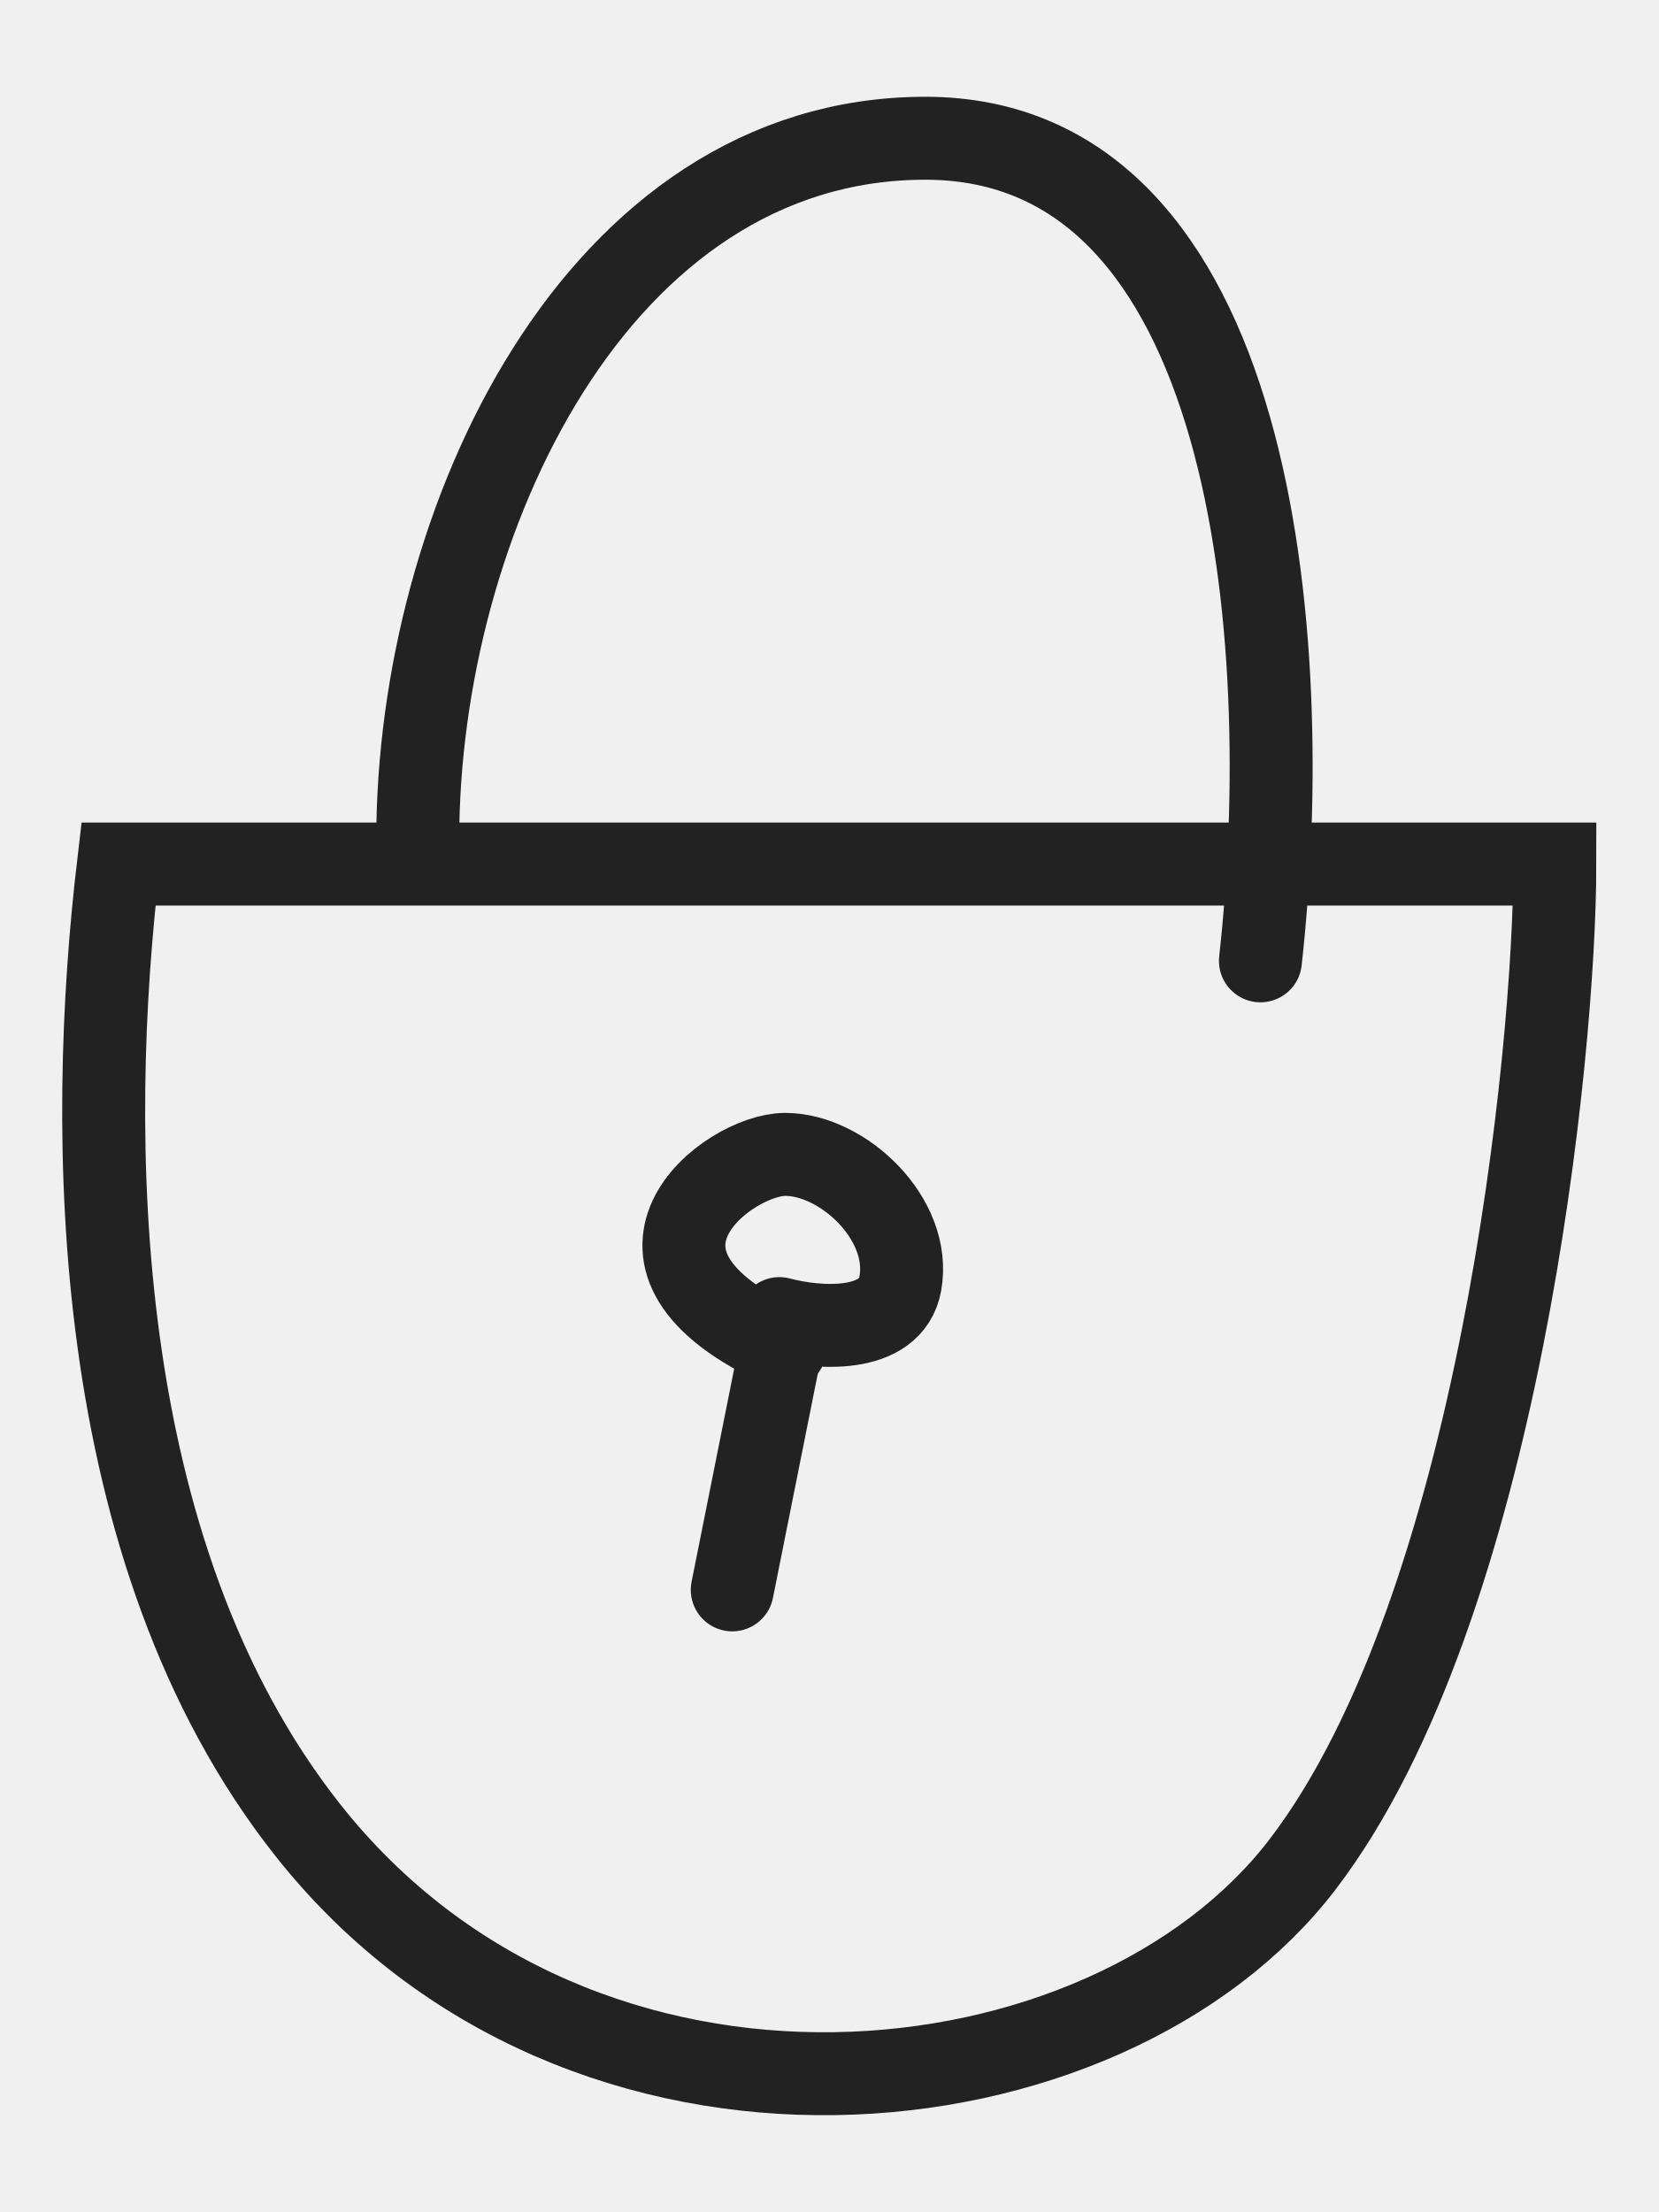
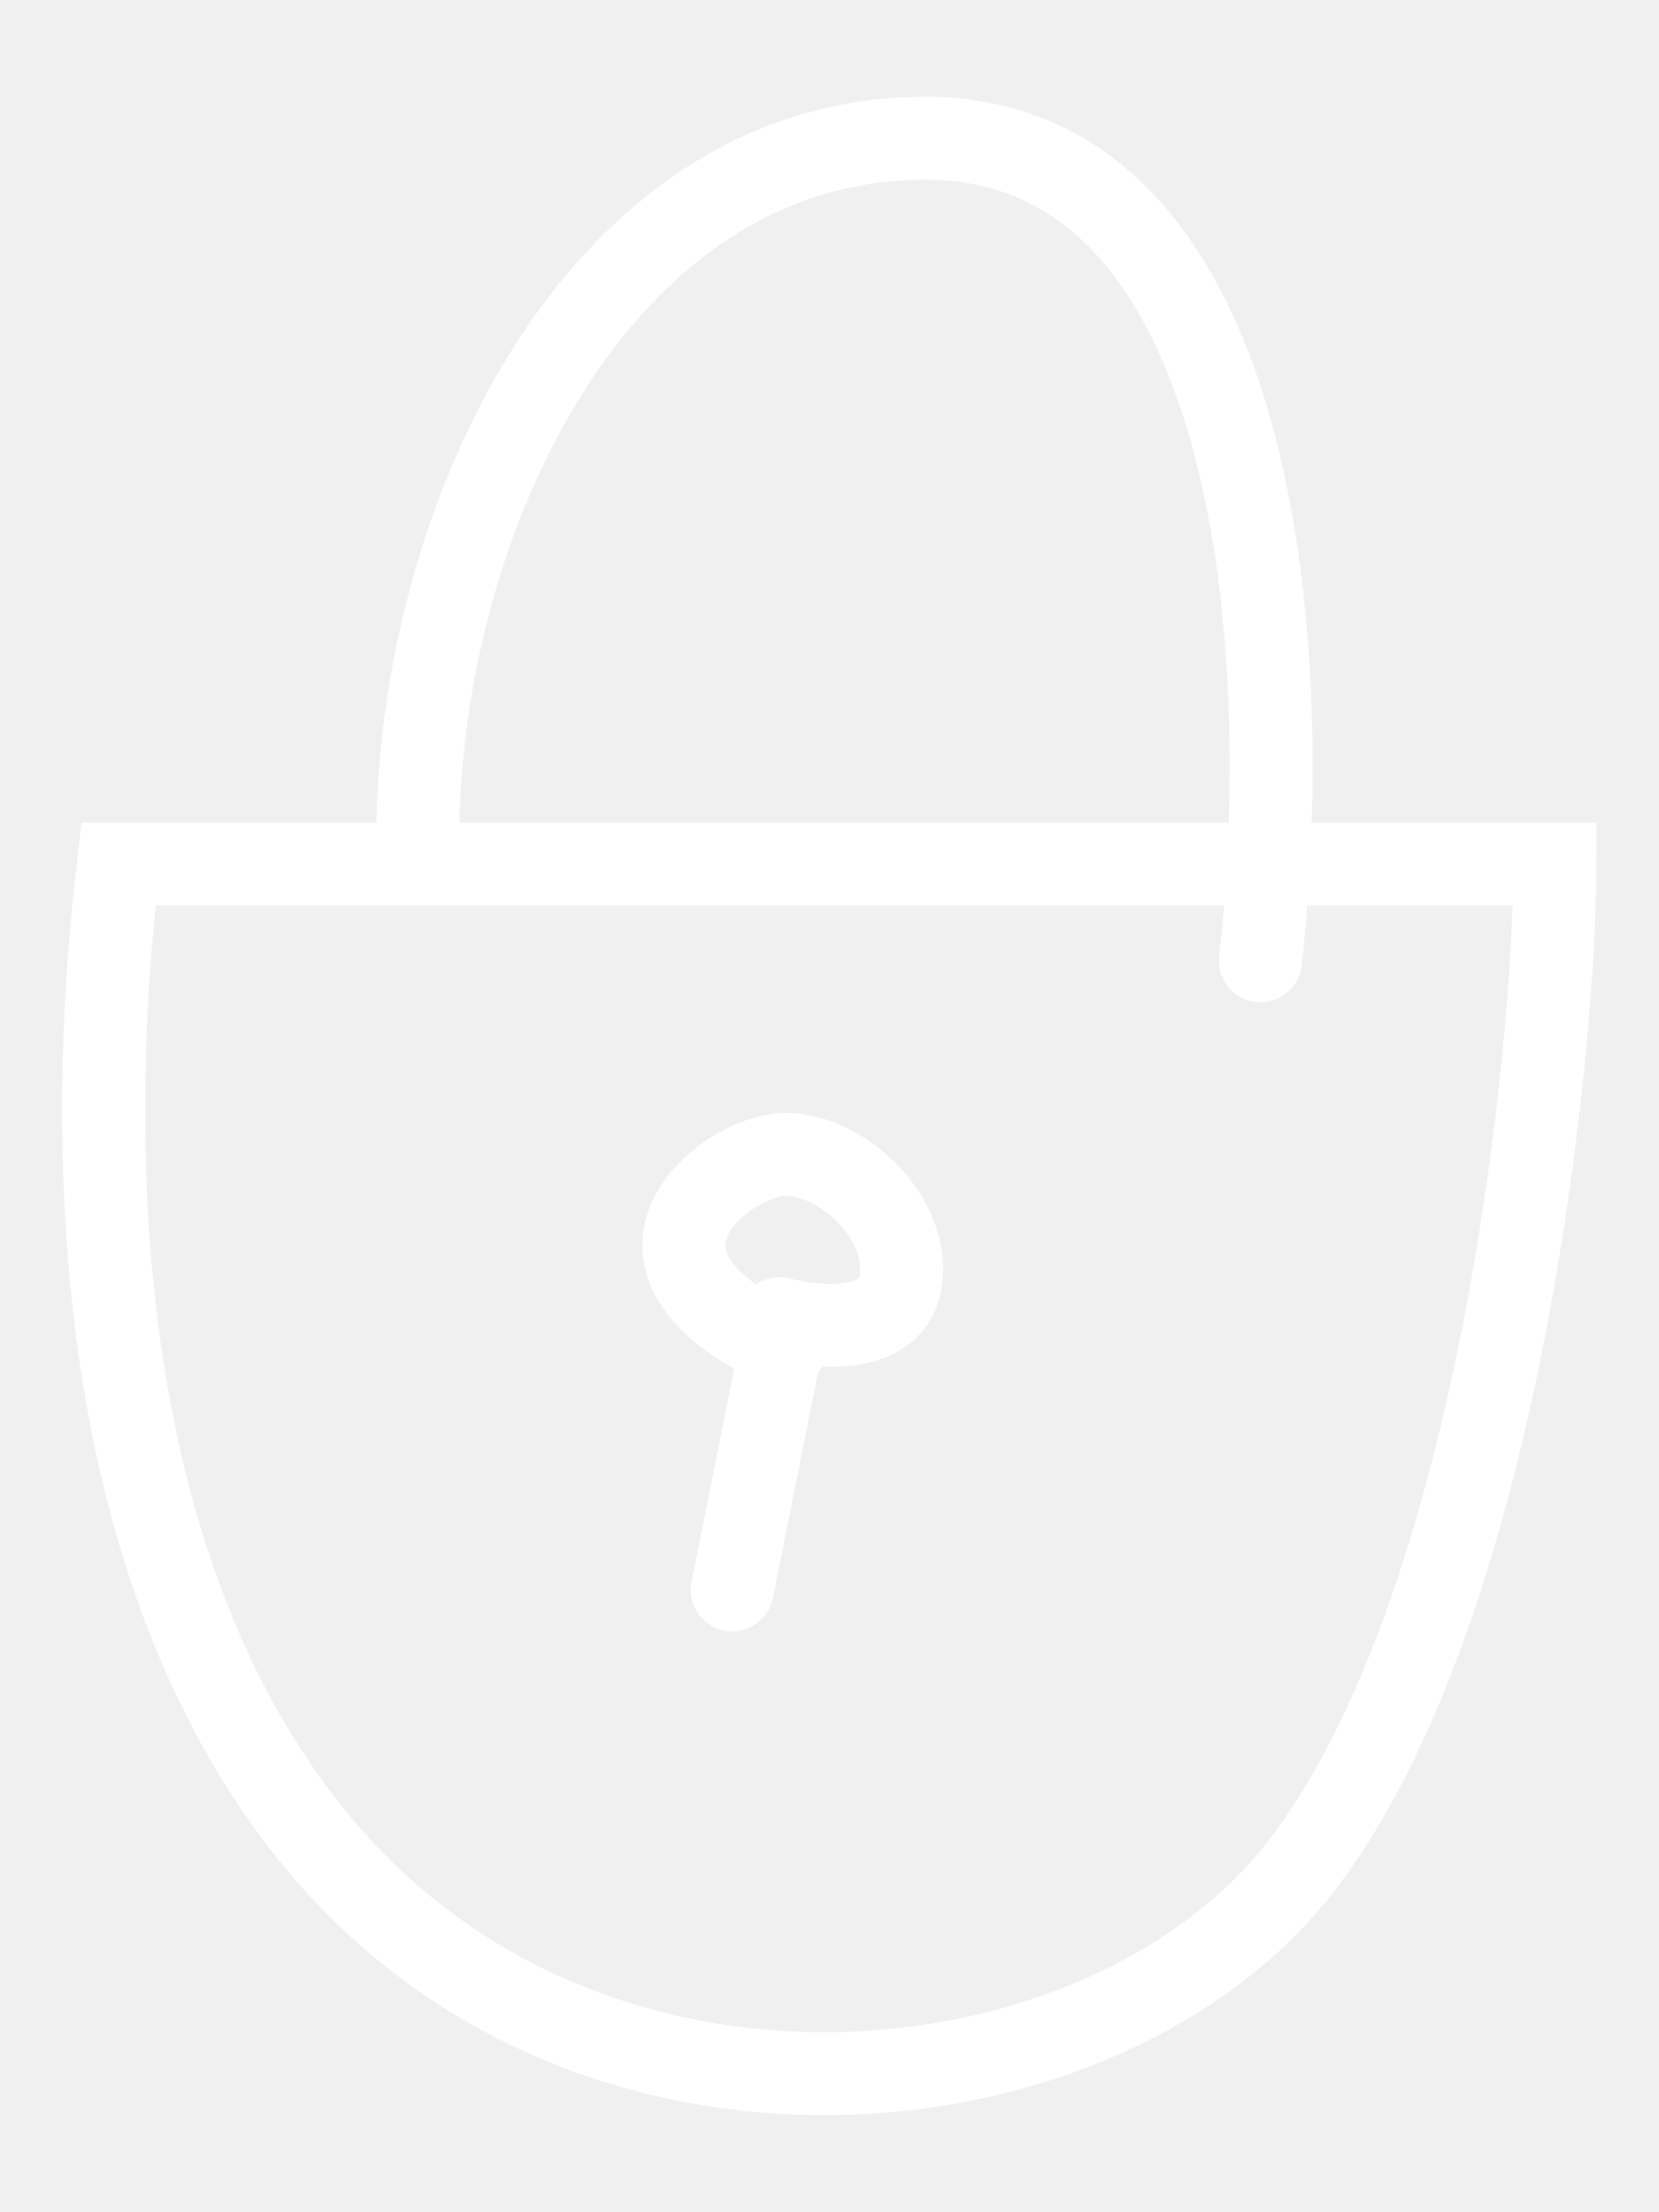
<svg xmlns="http://www.w3.org/2000/svg" width="60" height="80" viewBox="0 0 60 80" fill="none">
-   <path d="M15.108 30.375C15.108 18.896 21.575 5 33.466 5C45.357 5 46.897 22.938 45.585 34.75" stroke="#222222" stroke-width="3" stroke-linecap="round" />
-   <path d="M26.483 57.5L28.233 48.75" stroke="#222222" stroke-width="3" stroke-linecap="round" />
-   <path d="M28.397 48.75C21.315 45.568 26.314 41.75 28.397 41.75C30.48 41.75 32.979 44.083 32.562 46.417C32.229 48.283 29.508 48.043 28.188 47.689" stroke="#222222" stroke-width="3" stroke-linecap="round" />
-   <path d="M56.233 31.25H4.284C3.147 40.875 3.166 56.083 11.114 66.165C21.048 78.767 40.043 76.701 47.127 67.405C54.21 58.108 56.233 38.068 56.233 31.25Z" stroke="#222222" stroke-width="3" stroke-linecap="round" />
+   <path d="M15.108 30.375C15.108 18.896 21.575 5 33.466 5C45.357 5 46.897 22.938 45.585 34.75" stroke-width="3" stroke-linecap="round" stroke="white" />
+   <path d="M26.483 57.5L28.233 48.75" stroke-width="3" stroke-linecap="round" stroke="white" />
+   <path d="M28.397 48.75C21.315 45.568 26.314 41.75 28.397 41.75C30.48 41.75 32.979 44.083 32.562 46.417C32.229 48.283 29.508 48.043 28.188 47.689" stroke-width="3" stroke-linecap="round" stroke="white" />
+   <path d="M4.283 31.25H56.233C56.233 38.068 54.21 58.108 47.126 67.405C40.043 76.701 21.048 78.767 11.114 66.165C3.166 56.083 3.147 40.875 4.283 31.25Z" stroke-width="3" stroke-linecap="round" stroke="white" />
</svg>
